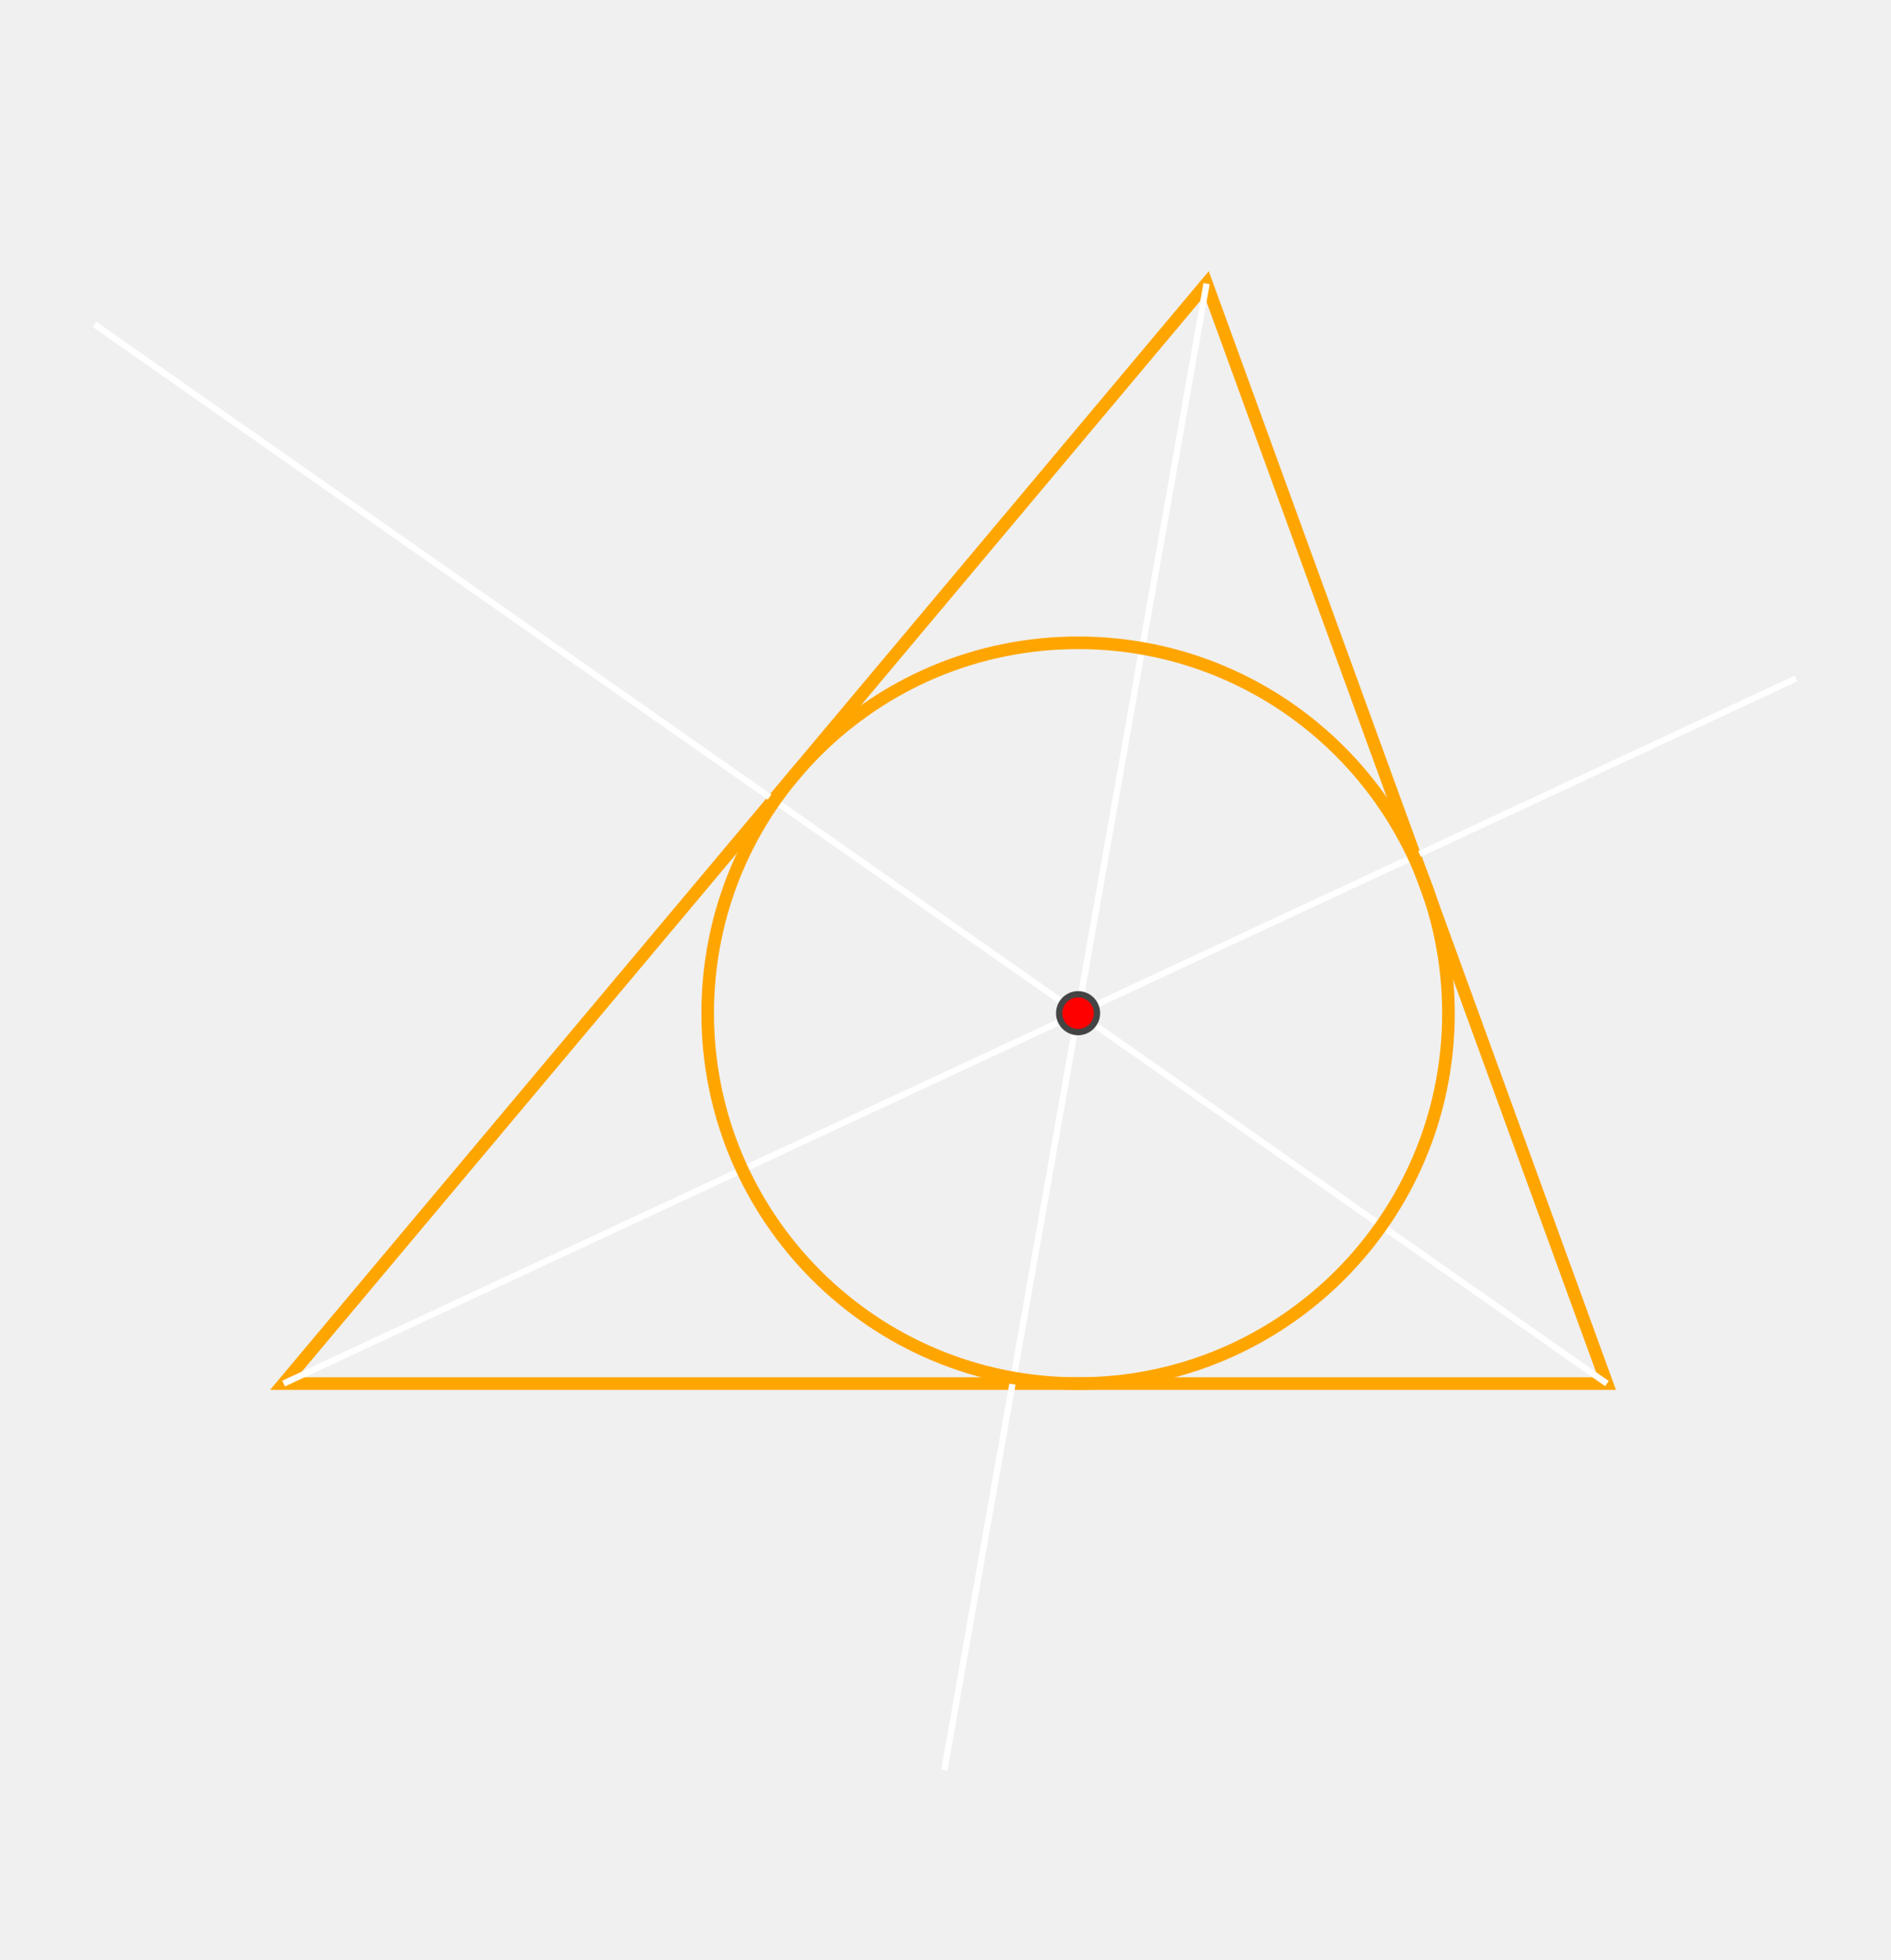
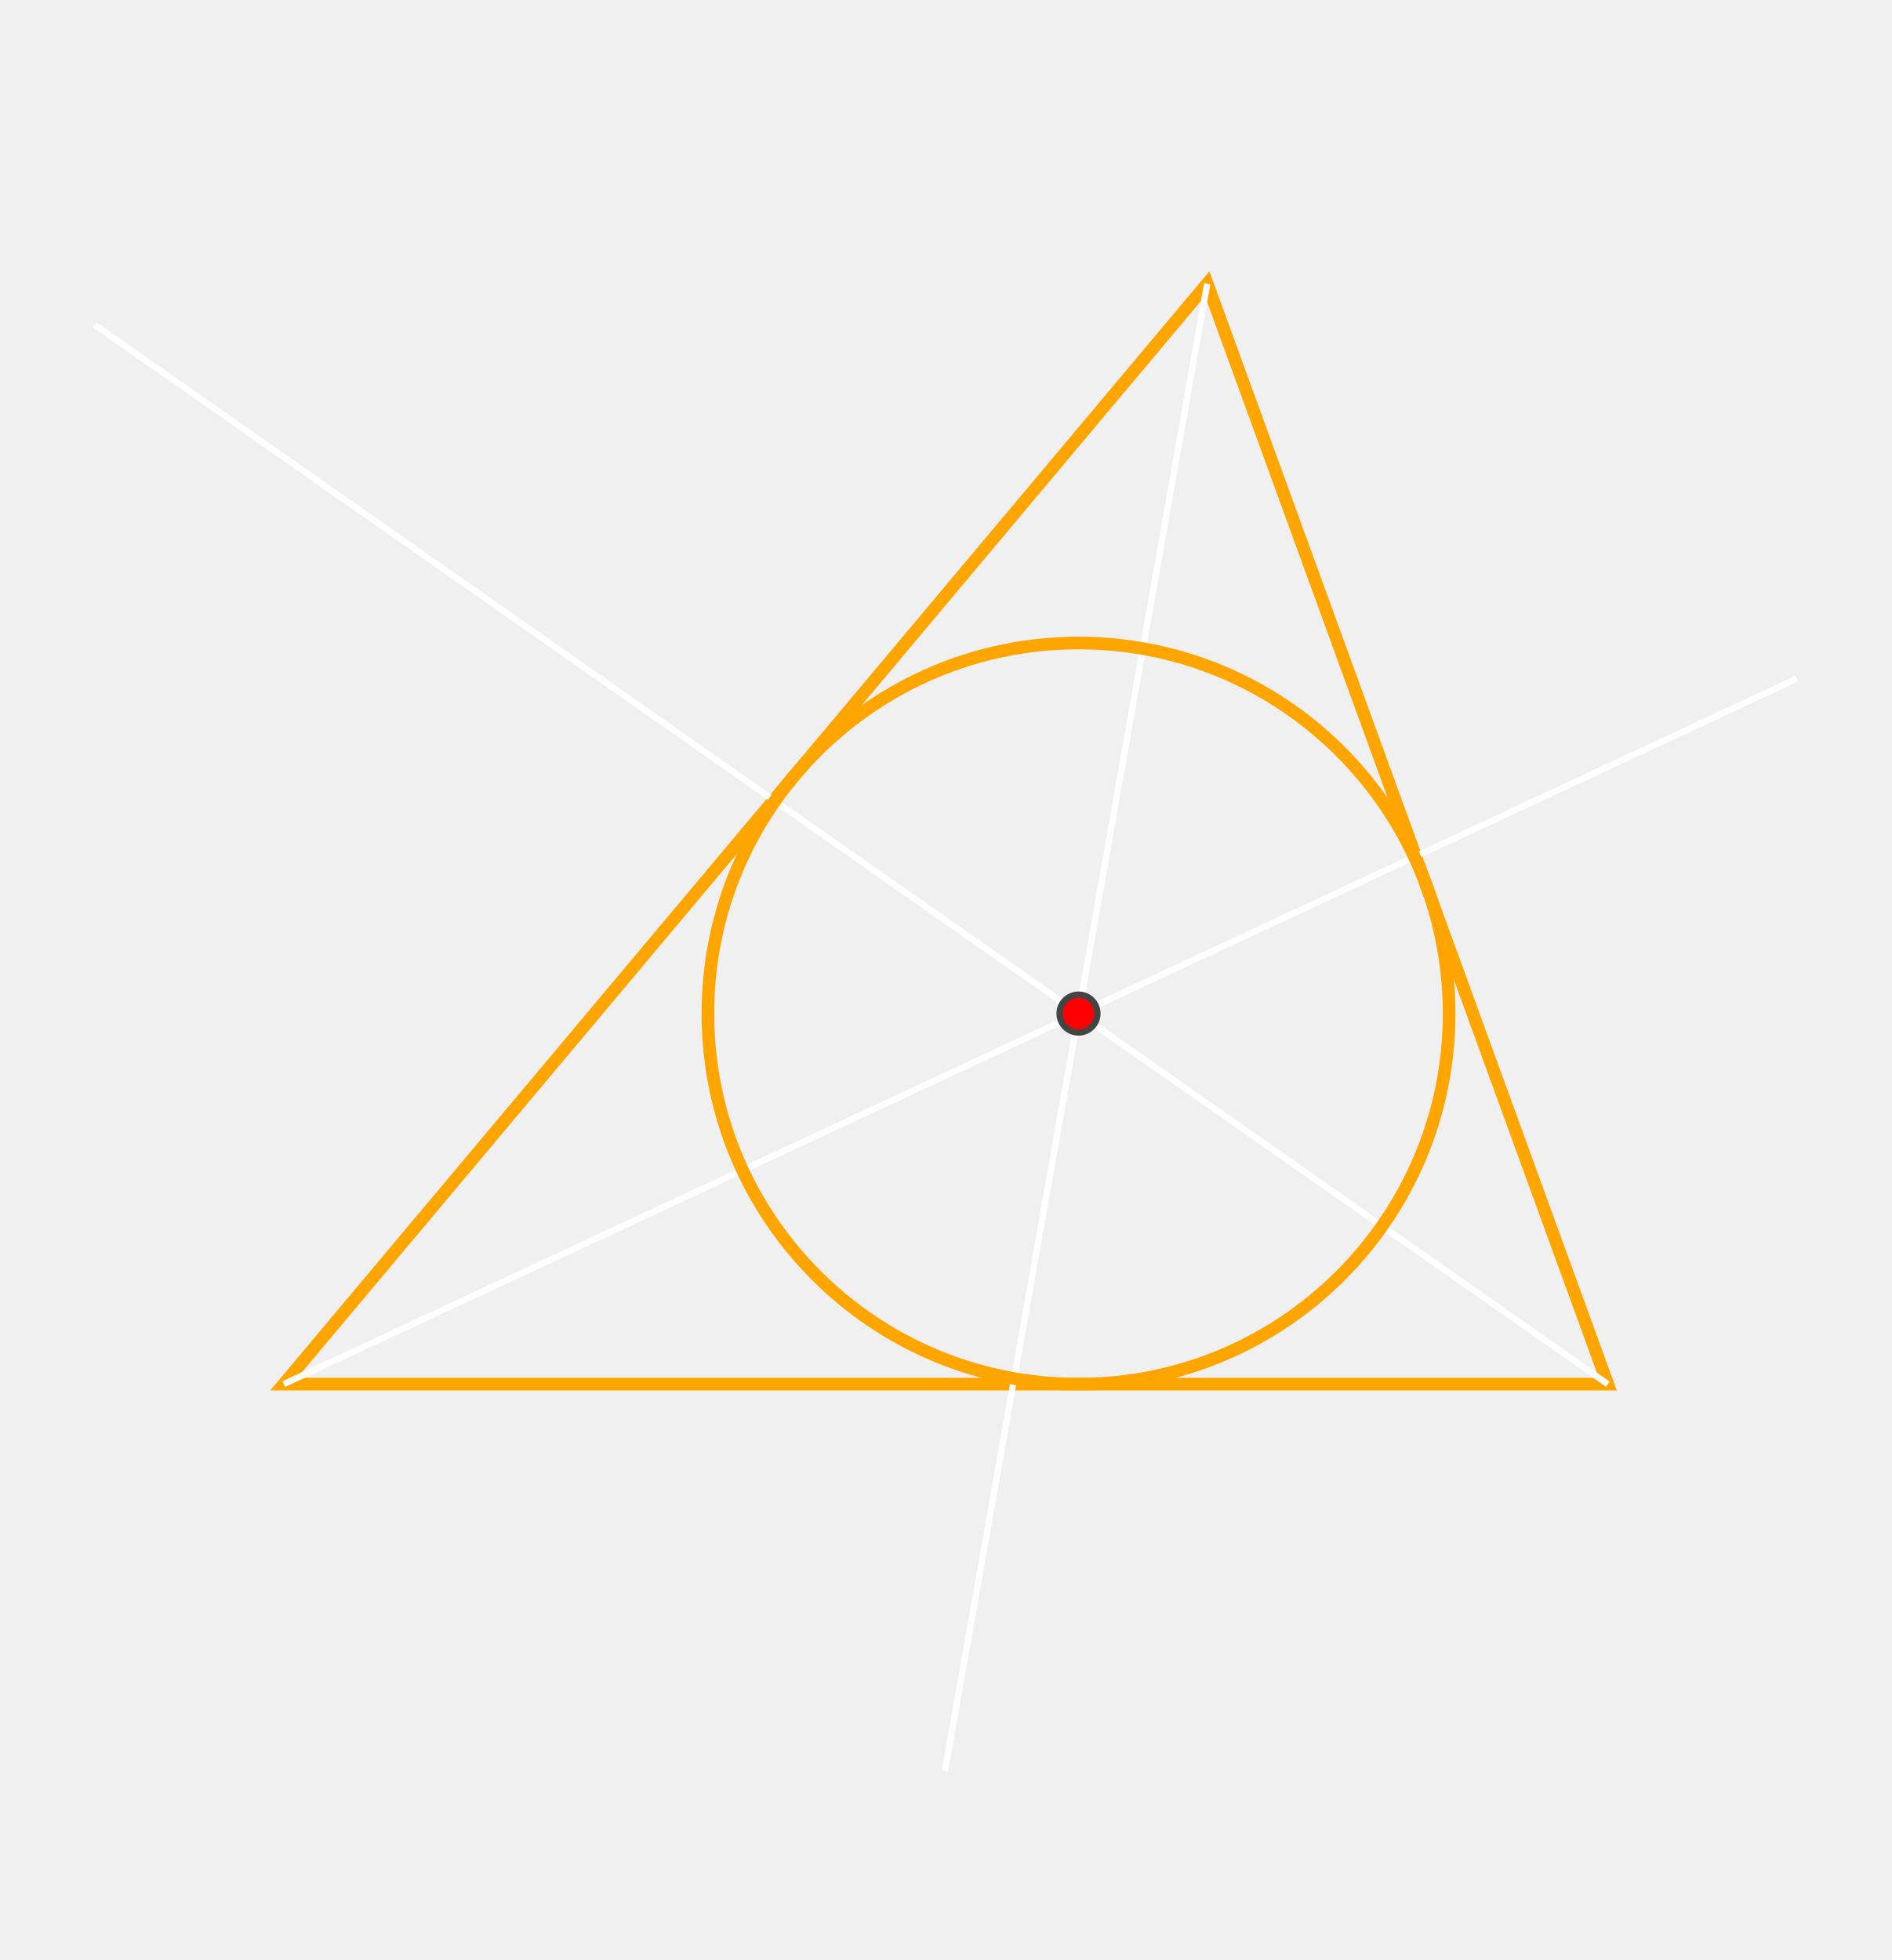
- <svg xmlns="http://www.w3.org/2000/svg" style="background : #444;" height="310.894" width="300.0" version="1.11.1">
+ <svg xmlns="http://www.w3.org/2000/svg" style="background : #444;" height="310.898" width="300.0" version="1.11.1">
  <polygon points="45,219.553 255,219.553 191.468,45 " stroke="orange" stroke-width="2" fill="none" />
-   <line x2="285" y1="219.553" stroke="white" stroke-width="1" fill="none" y2="107.665" x1="45" />
-   <line x2="15" y1="219.553" stroke="white" stroke-width="1" fill="none" y2="51.472" x1="255" />
-   <line x2="149.852" y1="45" stroke="white" stroke-width="1" fill="none" y2="280.894" x1="191.468" />
-   <circle stroke="#444" stroke-width="1" fill="red" cy="160.777" r="3" cx="171.075" />
-   <circle stroke="orange" stroke-width="2" fill="none" cy="160.777" r="58.776" cx="171.075" />
+   <line x2="285" y1="219.553" stroke="white" stroke-width="1" fill="none" y2="107.64" x1="45" />
+   <line x2="15" y1="219.553" stroke="white" stroke-width="1" fill="none" y2="51.504" x1="255" />
+   <line x2="149.873" y1="45" stroke="white" stroke-width="1" fill="none" y2="280.898" x1="191.468" />
+   <circle stroke="#444" stroke-width="1" fill="red" cy="160.774" r="3" cx="171.054" />
+   <circle stroke="orange" stroke-width="2" fill="none" cy="160.774" r="58.78" cx="171.054" />
</svg>
